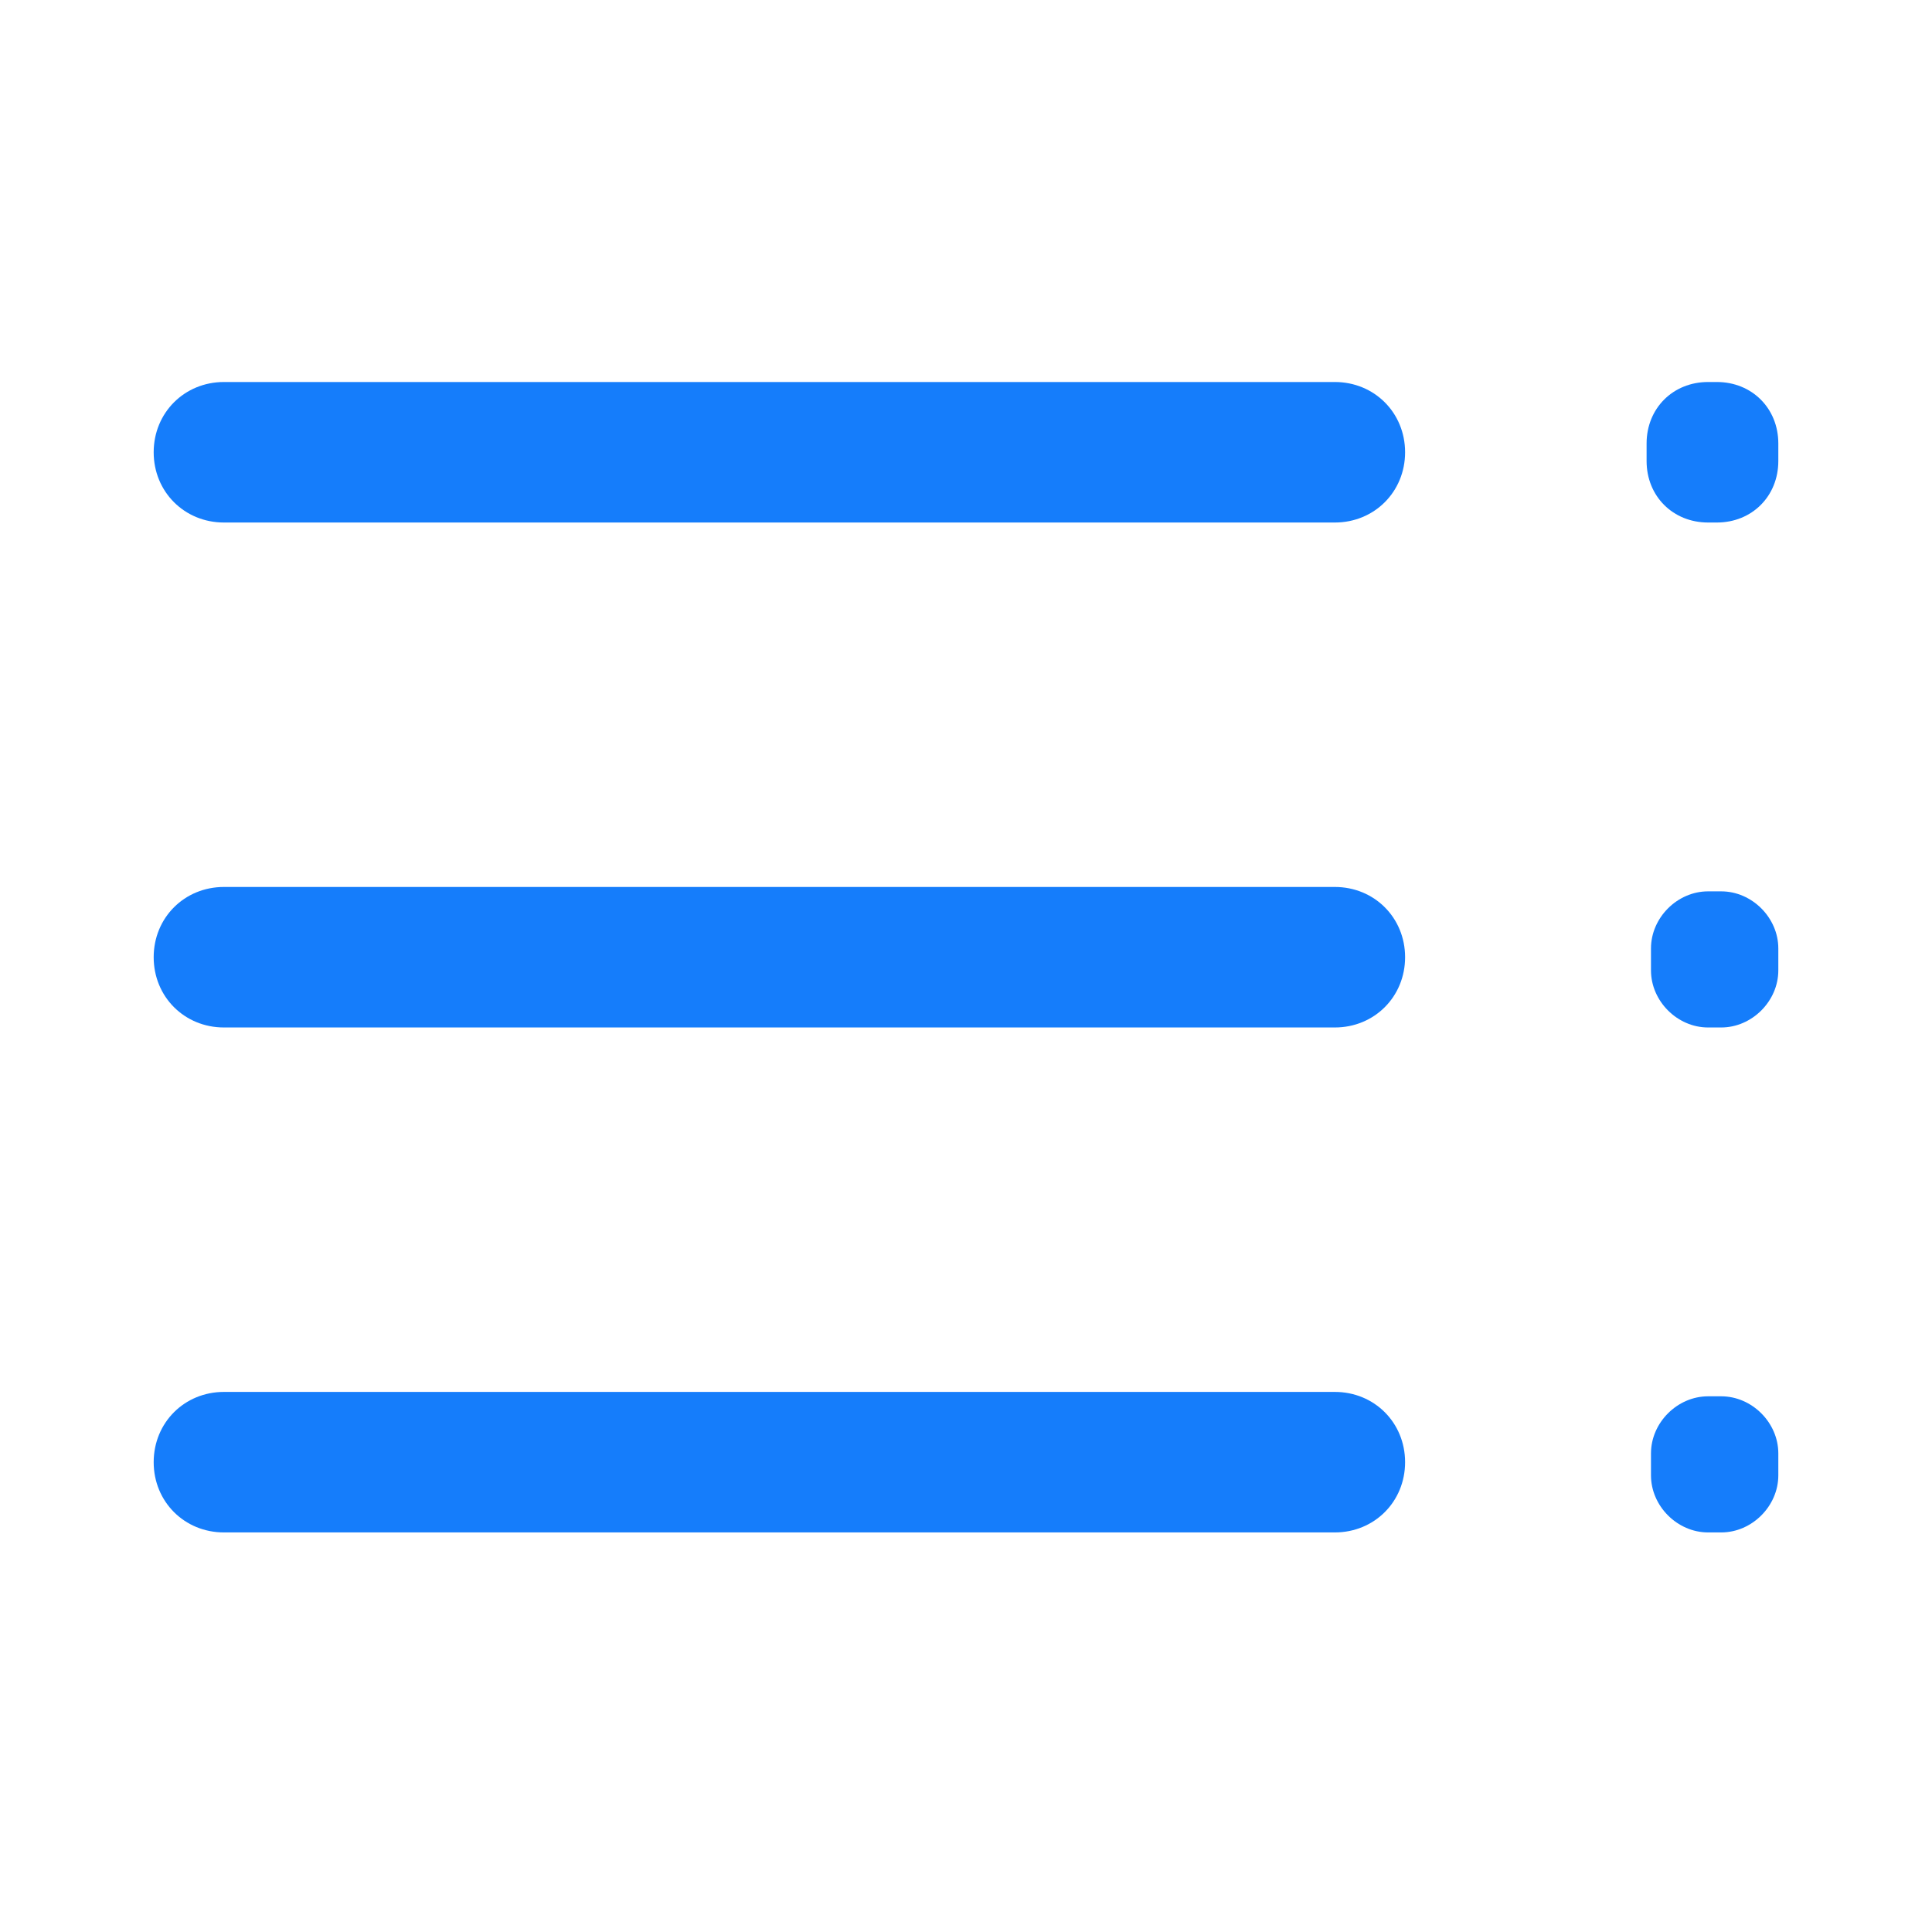
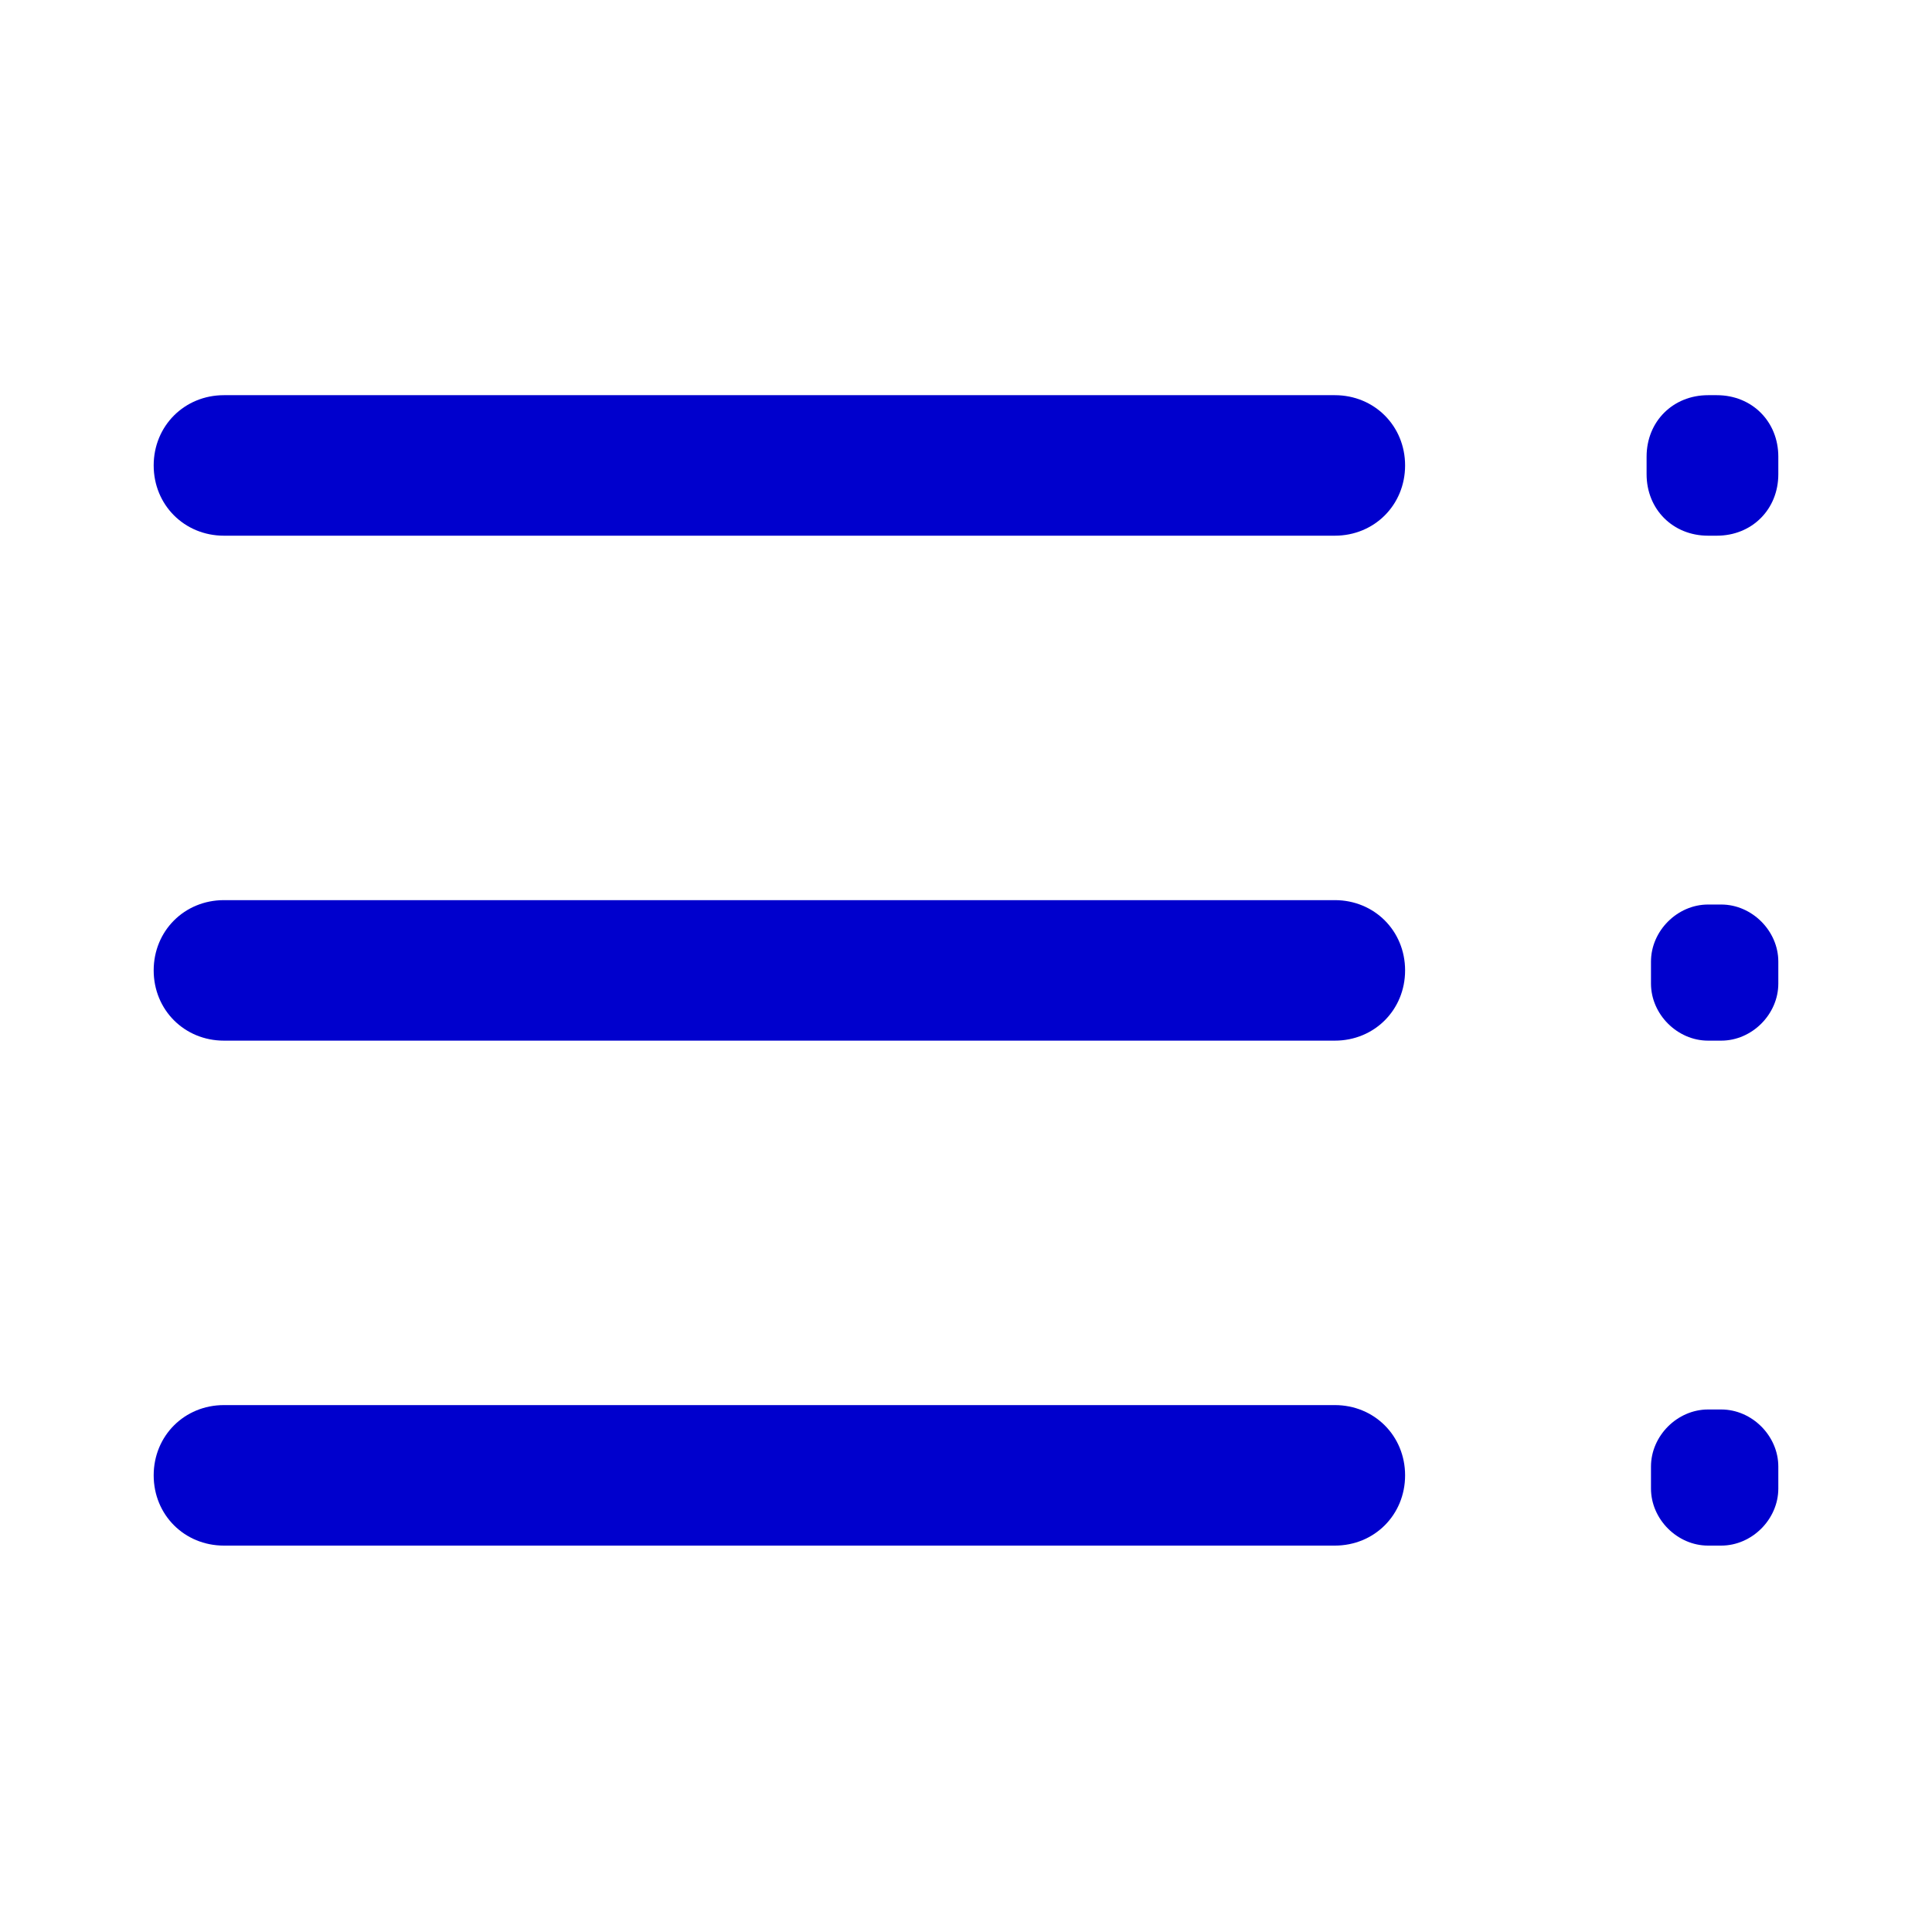
- <svg xmlns="http://www.w3.org/2000/svg" version="1.1" x="0px" y="0px" viewBox="228 -228 44 44" style="enable-background:new 228 -228 44 44;" xml:space="preserve">
+ <svg xmlns="http://www.w3.org/2000/svg" version="1.1" id="Layer_1" x="0px" y="0px" viewBox="-457 259 44 44" style="enable-background:new -457 259 44 44;" xml:space="preserve">
  <style type="text/css">
	.st0{display:none;}
	.st1{display:inline;}
	.st2{fill:#157DFB;}
+ 	.st3{fill:#0000CD;}
</style>
  <g id="Capa_1" class="st0">
    <g class="st1">
      <g>
-         <path class="st2" d="M266.3-215.4c1.4,0,2.7-1.2,2.7-2.6s-1.3-2.7-2.7-2.7c-1.4,0-2.6,1.3-2.6,2.7S264.9-215.4,266.3-215.4z" />
-         <path class="st2" d="M266.3-203.7c1.4,0,2.7-1.2,2.7-2.6s-1.3-2.6-2.7-2.6c-1.4,0-2.6,1.2-2.6,2.6S264.9-203.7,266.3-203.7z" />
-         <path class="st2" d="M256.9-196.9h-23.4c-1.3,0-2.4,1-2.4,2.4c0,1.3,1.1,2.4,2.4,2.4h23.4c1.3,0,2.4-1.1,2.4-2.4     C259.3-195.9,258.2-196.9,256.9-196.9z" />
-         <path class="st2" d="M266.3-191.9c1.4,0,2.7-1.3,2.7-2.7s-1.3-2.6-2.7-2.6c-1.4,0-2.6,1.2-2.6,2.6S264.9-191.9,266.3-191.9z" />
-         <path class="st2" d="M233.5-203.8h23.4c1.3,0,2.4-1.1,2.4-2.4c0-1.3-1.1-2.4-2.4-2.4h-23.4c-1.3,0-2.4,1.1-2.4,2.4     C231-204.9,232.1-203.8,233.5-203.8z" />
-         <path class="st2" d="M233.5-215.5h23.4c1.3,0,2.4-1.1,2.4-2.4c0-1.3-1.1-2.4-2.4-2.4h-23.4c-1.3,0-2.4,1.1-2.4,2.4     C231-216.6,232.1-215.5,233.5-215.5z" />
+         <path class="st2" d="M-418.7,271.9c1.4,0,2.7-1.2,2.7-2.6s-1.3-2.7-2.7-2.7c-1.4,0-2.6,1.3-2.6,2.7S-420.1,271.9-418.7,271.9z" />
+         <path class="st2" d="M-418.7,283.6c1.4,0,2.7-1.2,2.7-2.6c0-1.4-1.3-2.6-2.7-2.6c-1.4,0-2.6,1.2-2.6,2.6     C-421.3,282.4-420.1,283.6-418.7,283.6z" />
+         <path class="st2" d="M-428.1,290.4h-23.4c-1.3,0-2.4,1-2.4,2.4c0,1.3,1.1,2.4,2.4,2.4h23.4c1.3,0,2.4-1.1,2.4-2.4     C-425.7,291.4-426.8,290.4-428.1,290.4z" />
+         <path class="st2" d="M-418.7,295.4c1.4,0,2.7-1.3,2.7-2.7c0-1.4-1.3-2.6-2.7-2.6c-1.4,0-2.6,1.2-2.6,2.6     C-421.3,294.1-420.1,295.4-418.7,295.4z" />
+         <path class="st2" d="M-451.5,283.5h23.4c1.3,0,2.4-1.1,2.4-2.4s-1.1-2.4-2.4-2.4h-23.4c-1.3,0-2.4,1.1-2.4,2.4     C-454,282.4-452.9,283.5-451.5,283.5z" />
+         <path class="st2" d="M-451.5,271.8h23.4c1.3,0,2.4-1.1,2.4-2.4c0-1.3-1.1-2.4-2.4-2.4h-23.4c-1.3,0-2.4,1.1-2.4,2.4     C-454,270.7-452.9,271.8-451.5,271.8z" />
      </g>
    </g>
  </g>
  <g id="Layer_2">
-     <path class="st2" d="M258.4-193.1h-25.3c-0.9,0-1.6-0.7-1.6-1.6l0,0c0-0.9,0.7-1.6,1.6-1.6h25.3c0.9,0,1.6,0.7,1.6,1.6l0,0   C260-193.8,259.3-193.1,258.4-193.1z" />
-     <path class="st2" d="M258.4-204.6h-25.3c-0.9,0-1.6-0.7-1.6-1.6l0,0c0-0.9,0.7-1.6,1.6-1.6h25.3c0.9,0,1.6,0.7,1.6,1.6l0,0   C260-205.3,259.3-204.6,258.4-204.6z" />
-     <path class="st2" d="M258.4-216.1h-25.3c-0.9,0-1.6-0.7-1.6-1.6l0,0c0-0.9,0.7-1.6,1.6-1.6h25.3c0.9,0,1.6,0.7,1.6,1.6l0,0   C260-216.8,259.3-216.1,258.4-216.1z" />
-     <path class="st2" d="M267.2-193.1h-0.3c-0.7,0-1.3-0.6-1.3-1.3v-0.5c0-0.7,0.6-1.3,1.3-1.3h0.3c0.7,0,1.3,0.6,1.3,1.3v0.5   C268.5-193.7,267.9-193.1,267.2-193.1z" />
-     <path class="st2" d="M267.2-204.6h-0.3c-0.7,0-1.3-0.6-1.3-1.3v-0.5c0-0.7,0.6-1.3,1.3-1.3h0.3c0.7,0,1.3,0.6,1.3,1.3v0.5   C268.5-205.2,267.9-204.6,267.2-204.6z" />
-     <path class="st2" d="M267.1-216.1h-0.2c-0.8,0-1.4-0.6-1.4-1.4v-0.4c0-0.8,0.6-1.4,1.4-1.4h0.2c0.8,0,1.4,0.6,1.4,1.4v0.4   C268.5-216.7,267.9-216.1,267.1-216.1z" />
+     <path class="st3" d="M-426.6,294.2h-25.3c-0.9,0-1.6-0.7-1.6-1.6l0,0c0-0.9,0.7-1.6,1.6-1.6h25.3c0.9,0,1.6,0.7,1.6,1.6l0,0   C-425,293.5-425.7,294.2-426.6,294.2z" />
+     <path class="st3" d="M-426.6,282.7h-25.3c-0.9,0-1.6-0.7-1.6-1.6l0,0c0-0.9,0.7-1.6,1.6-1.6h25.3c0.9,0,1.6,0.7,1.6,1.6l0,0   C-425,282-425.7,282.7-426.6,282.7z" />
+     <path class="st3" d="M-426.6,271.2h-25.3c-0.9,0-1.6-0.7-1.6-1.6l0,0c0-0.9,0.7-1.6,1.6-1.6h25.3c0.9,0,1.6,0.7,1.6,1.6l0,0   C-425,270.5-425.7,271.2-426.6,271.2z" />
+     <path class="st3" d="M-417.8,294.2h-0.3c-0.7,0-1.3-0.6-1.3-1.3v-0.5c0-0.7,0.6-1.3,1.3-1.3h0.3c0.7,0,1.3,0.6,1.3,1.3v0.5   C-416.5,293.6-417.1,294.2-417.8,294.2z" />
+     <path class="st3" d="M-417.8,282.7h-0.3c-0.7,0-1.3-0.6-1.3-1.3v-0.5c0-0.7,0.6-1.3,1.3-1.3h0.3c0.7,0,1.3,0.6,1.3,1.3v0.5   C-416.5,282.1-417.1,282.7-417.8,282.7z" />
+     <path class="st3" d="M-417.9,271.2h-0.2c-0.8,0-1.4-0.6-1.4-1.4v-0.4c0-0.8,0.6-1.4,1.4-1.4h0.2c0.8,0,1.4,0.6,1.4,1.4v0.4   C-416.5,270.6-417.1,271.2-417.9,271.2z" />
  </g>
</svg>
